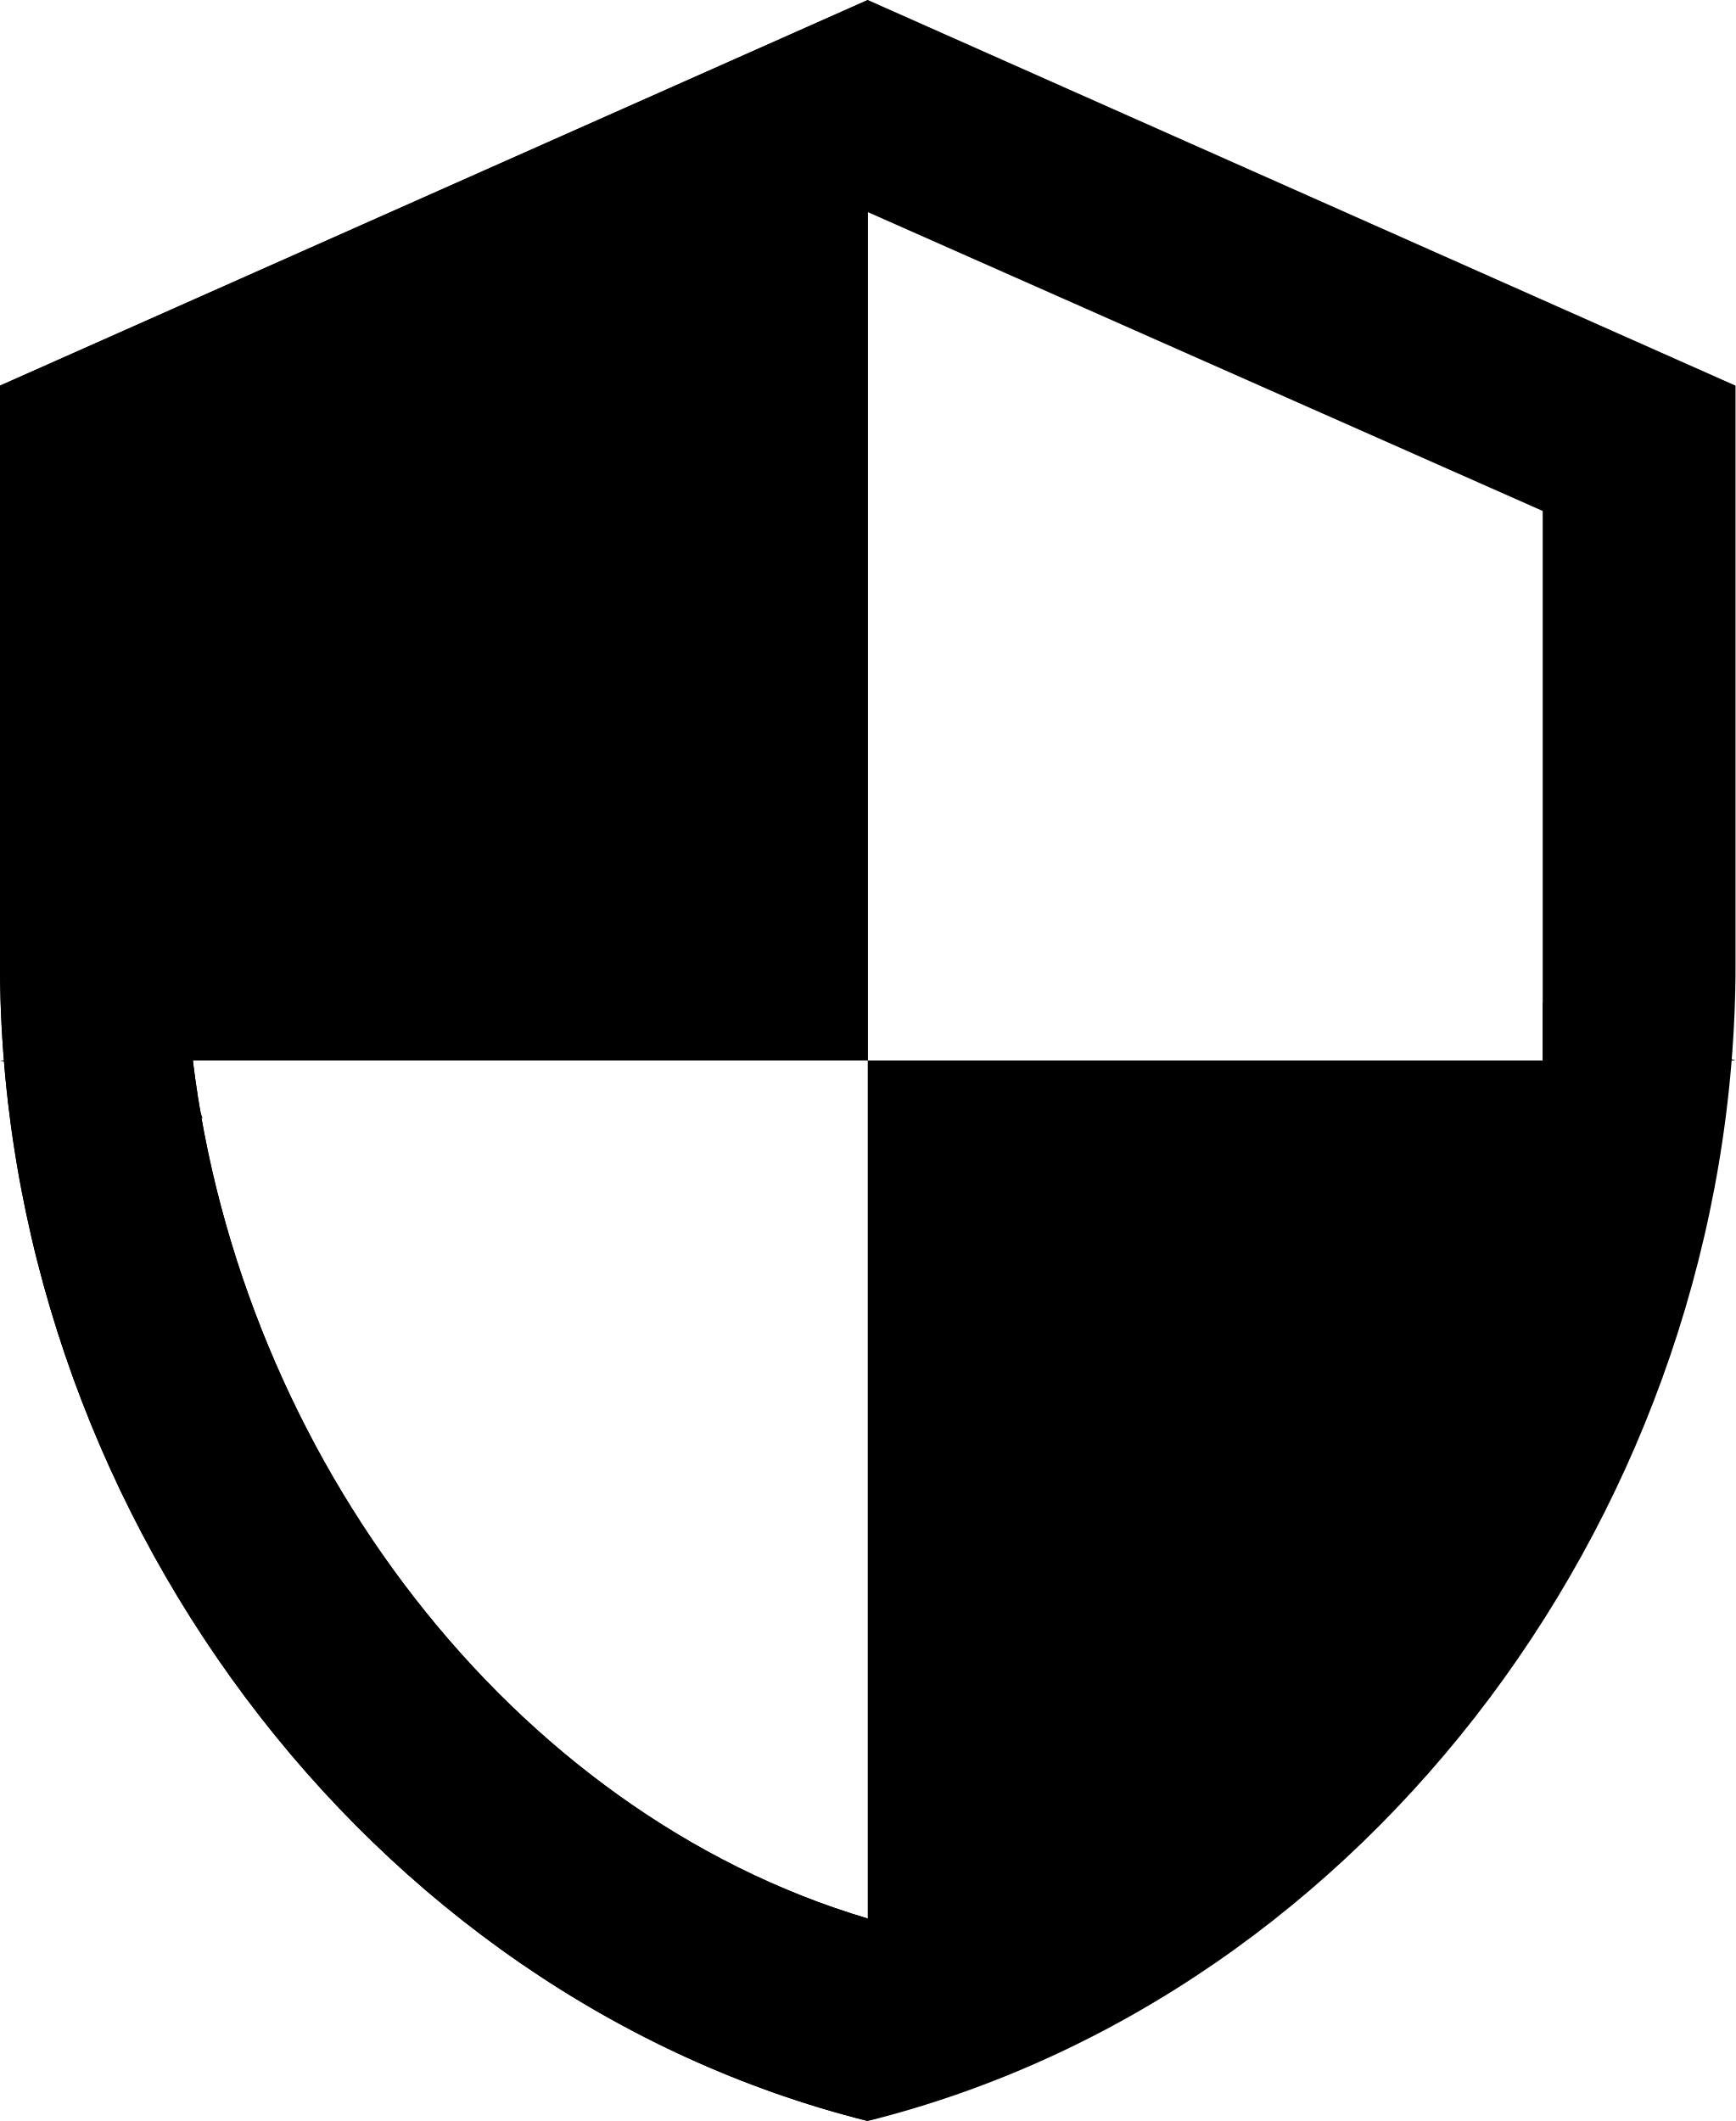
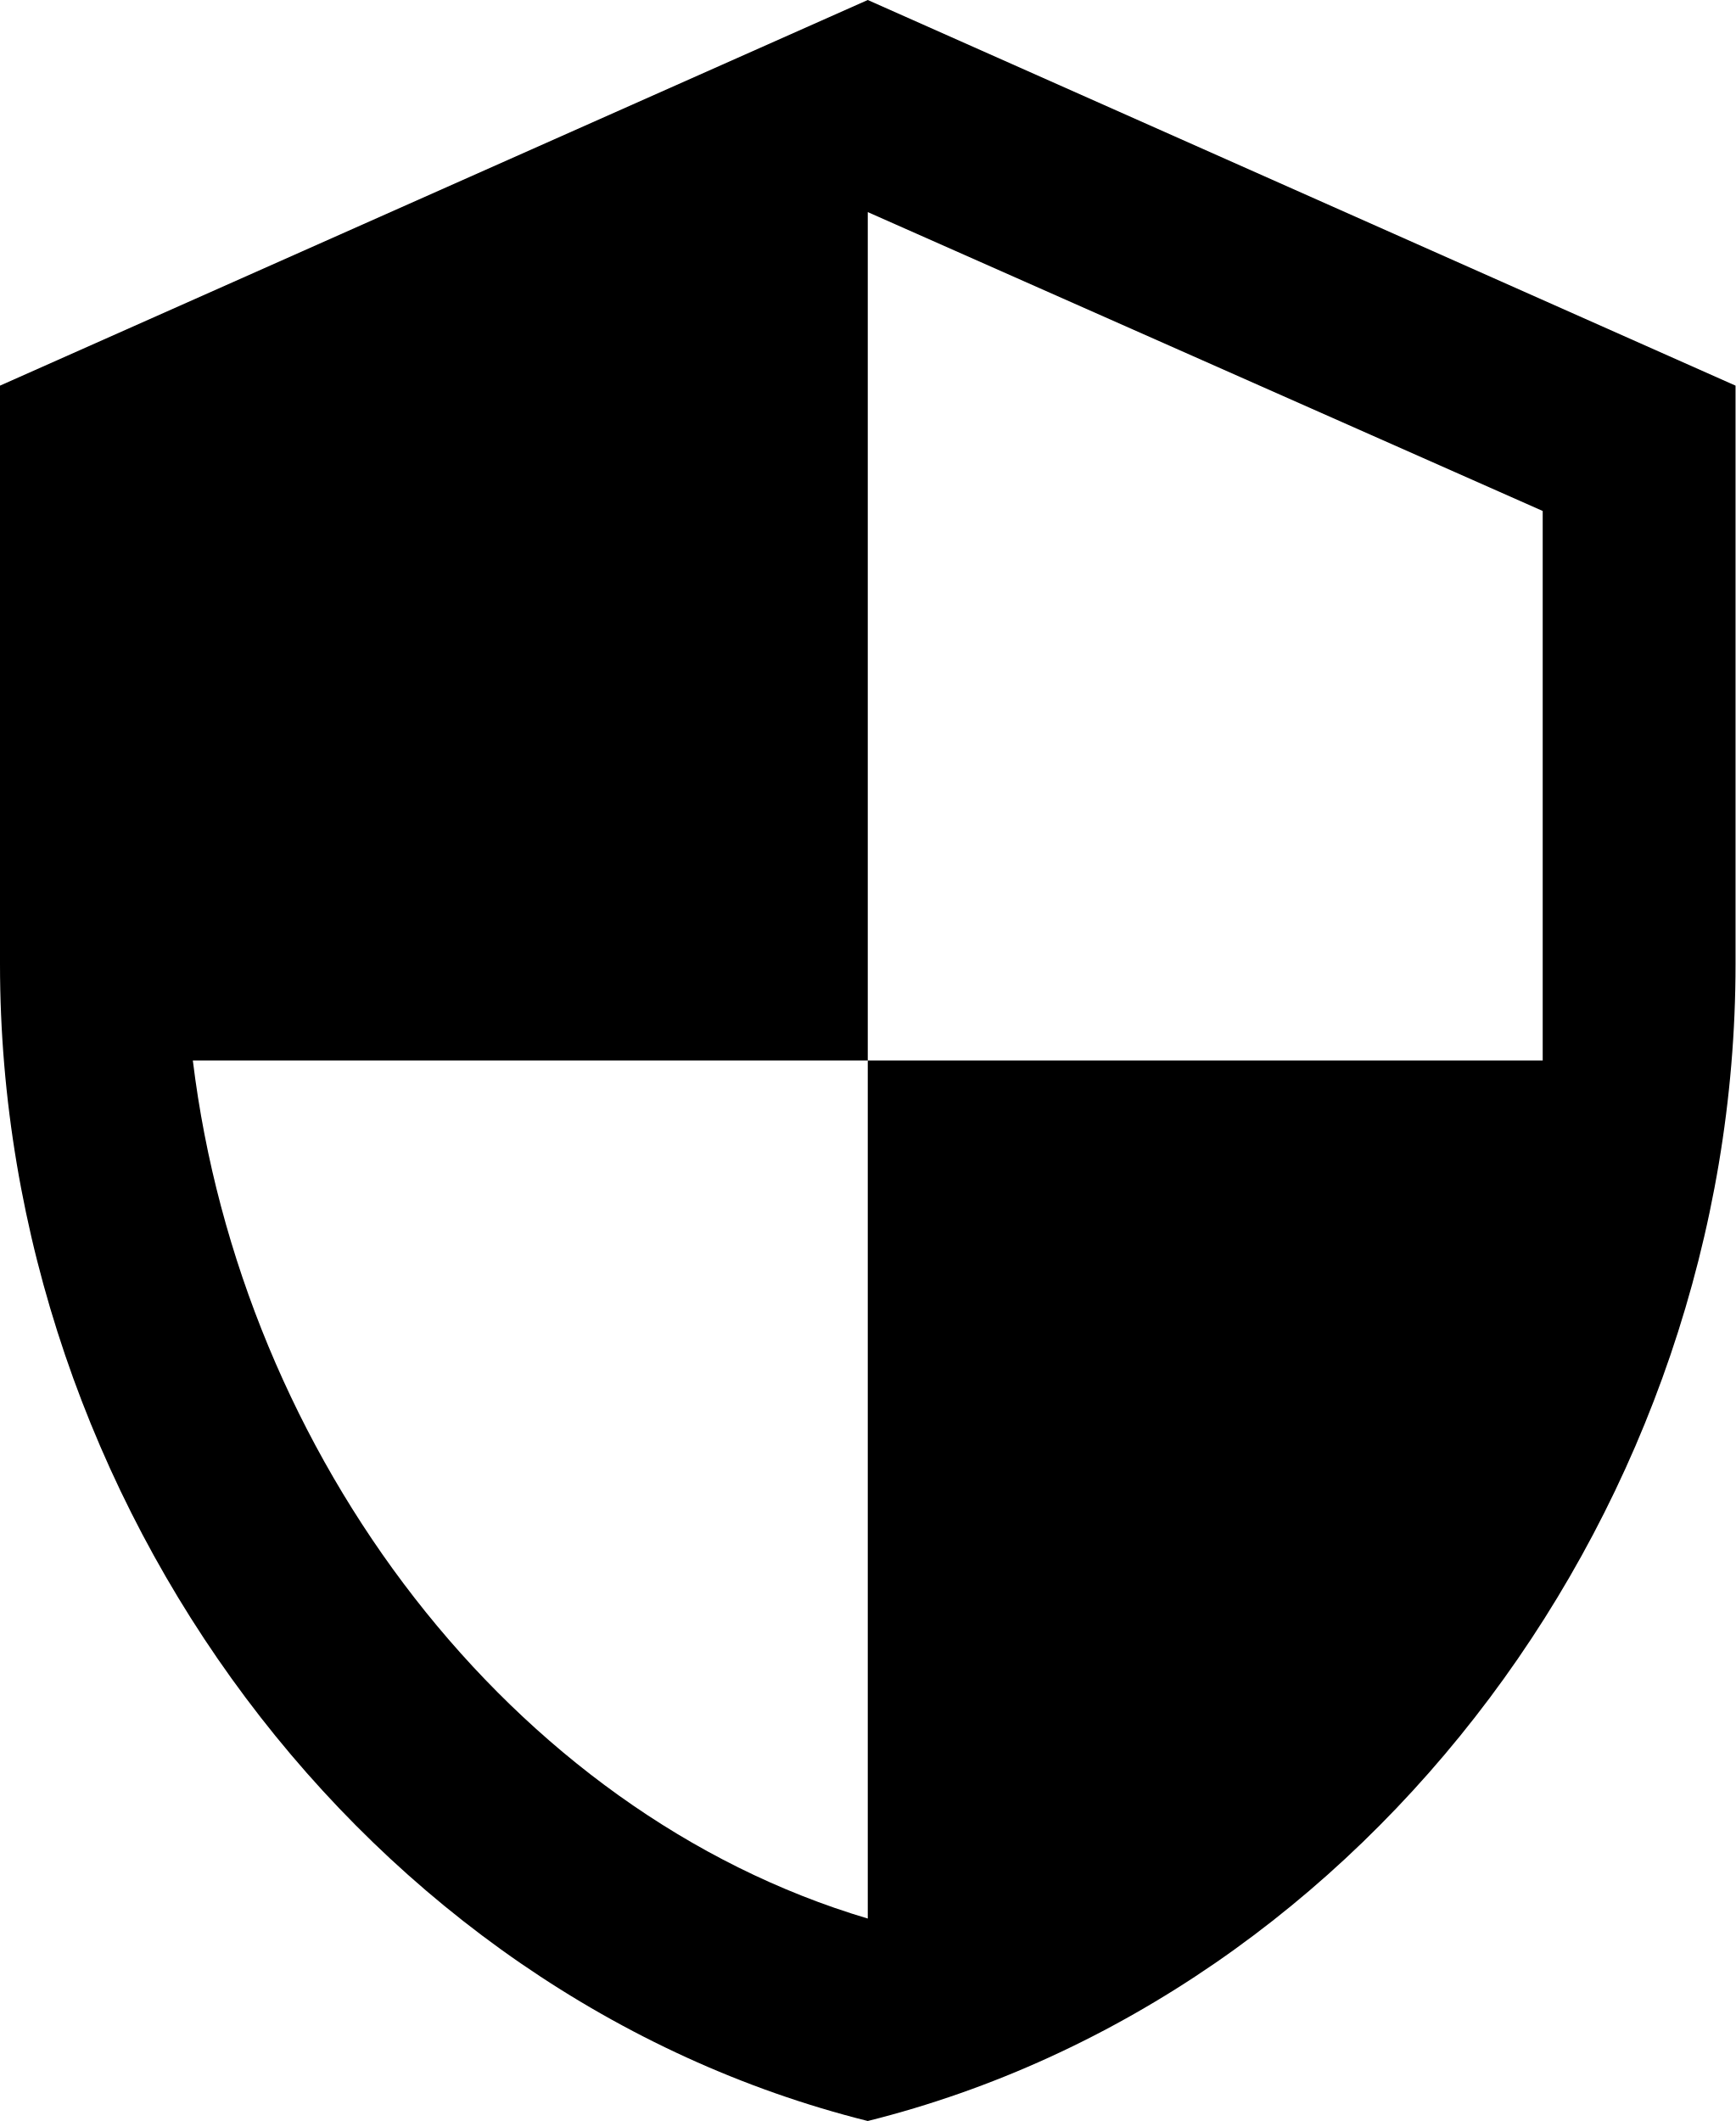
- <svg xmlns="http://www.w3.org/2000/svg" version="1.1" id="Layer_1" width="600" height="733.333" viewBox="0 0 18 22" overflow="visible" xml:space="preserve">
-   <defs id="defs43912" />
-   <g id="g43907" style="fill:#000000" transform="translate(-13.27818,-6.651346)">
-     <g transform="translate(4,1)" id="g43905" style="fill:#000000">
-       <g id="g44039" transform="matrix(-1,0,0,1,26.27818,5.651346)">
-         <path fill="#85A4E6" d="m 8,0 -9,4 v 6 c 0,5.6 3.8,10.7 9,12 5.2,-1.3 9,-6.4 9,-12 V 4 Z m 0,11 h 7 c -0.5,4.1 -3.3,7.8 -7,8.9 V 11 H 1 V 5.3 L 8,2.2 Z" id="path43897" style="fill:#000000" />
-         <g id="g44032">
-           <path fill="#5C85DE" d="m 8,0 v 22 c 5.2,-1.3 9,-6.4 9,-12 V 4 Z m 7,11 c -0.5,4.1 -3.3,7.8 -7,8.9 V 11 Z" id="path43899" style="fill:#000000" />
-         </g>
-         <path fill-rule="evenodd" fill="#3367D6" d="m 17,11 h -2 c 0,0 0,0.3 -0.1,0.6 z" id="path43901" style="fill:#000000" />
-         <polygon fill-rule="evenodd" fill="#3367D6" points="1,11 1,10.4 -1,11 " id="polygon43903" style="fill:#000000" />
-       </g>
-     </g>
-   </g>
+ <svg xmlns="http://www.w3.org/2000/svg" xml:space="preserve" width="600" height="733.333" viewBox="0 0 18 22">
+   <path d="m9 0 9 4v6c0 5.6-3.8 10.7-9 12-5.2-1.3-9-6.4-9-12V4Zm0 11H2c.5 4.1 3.3 7.8 7 8.9V11h7V5.3L9 2.2Z" />
</svg>
